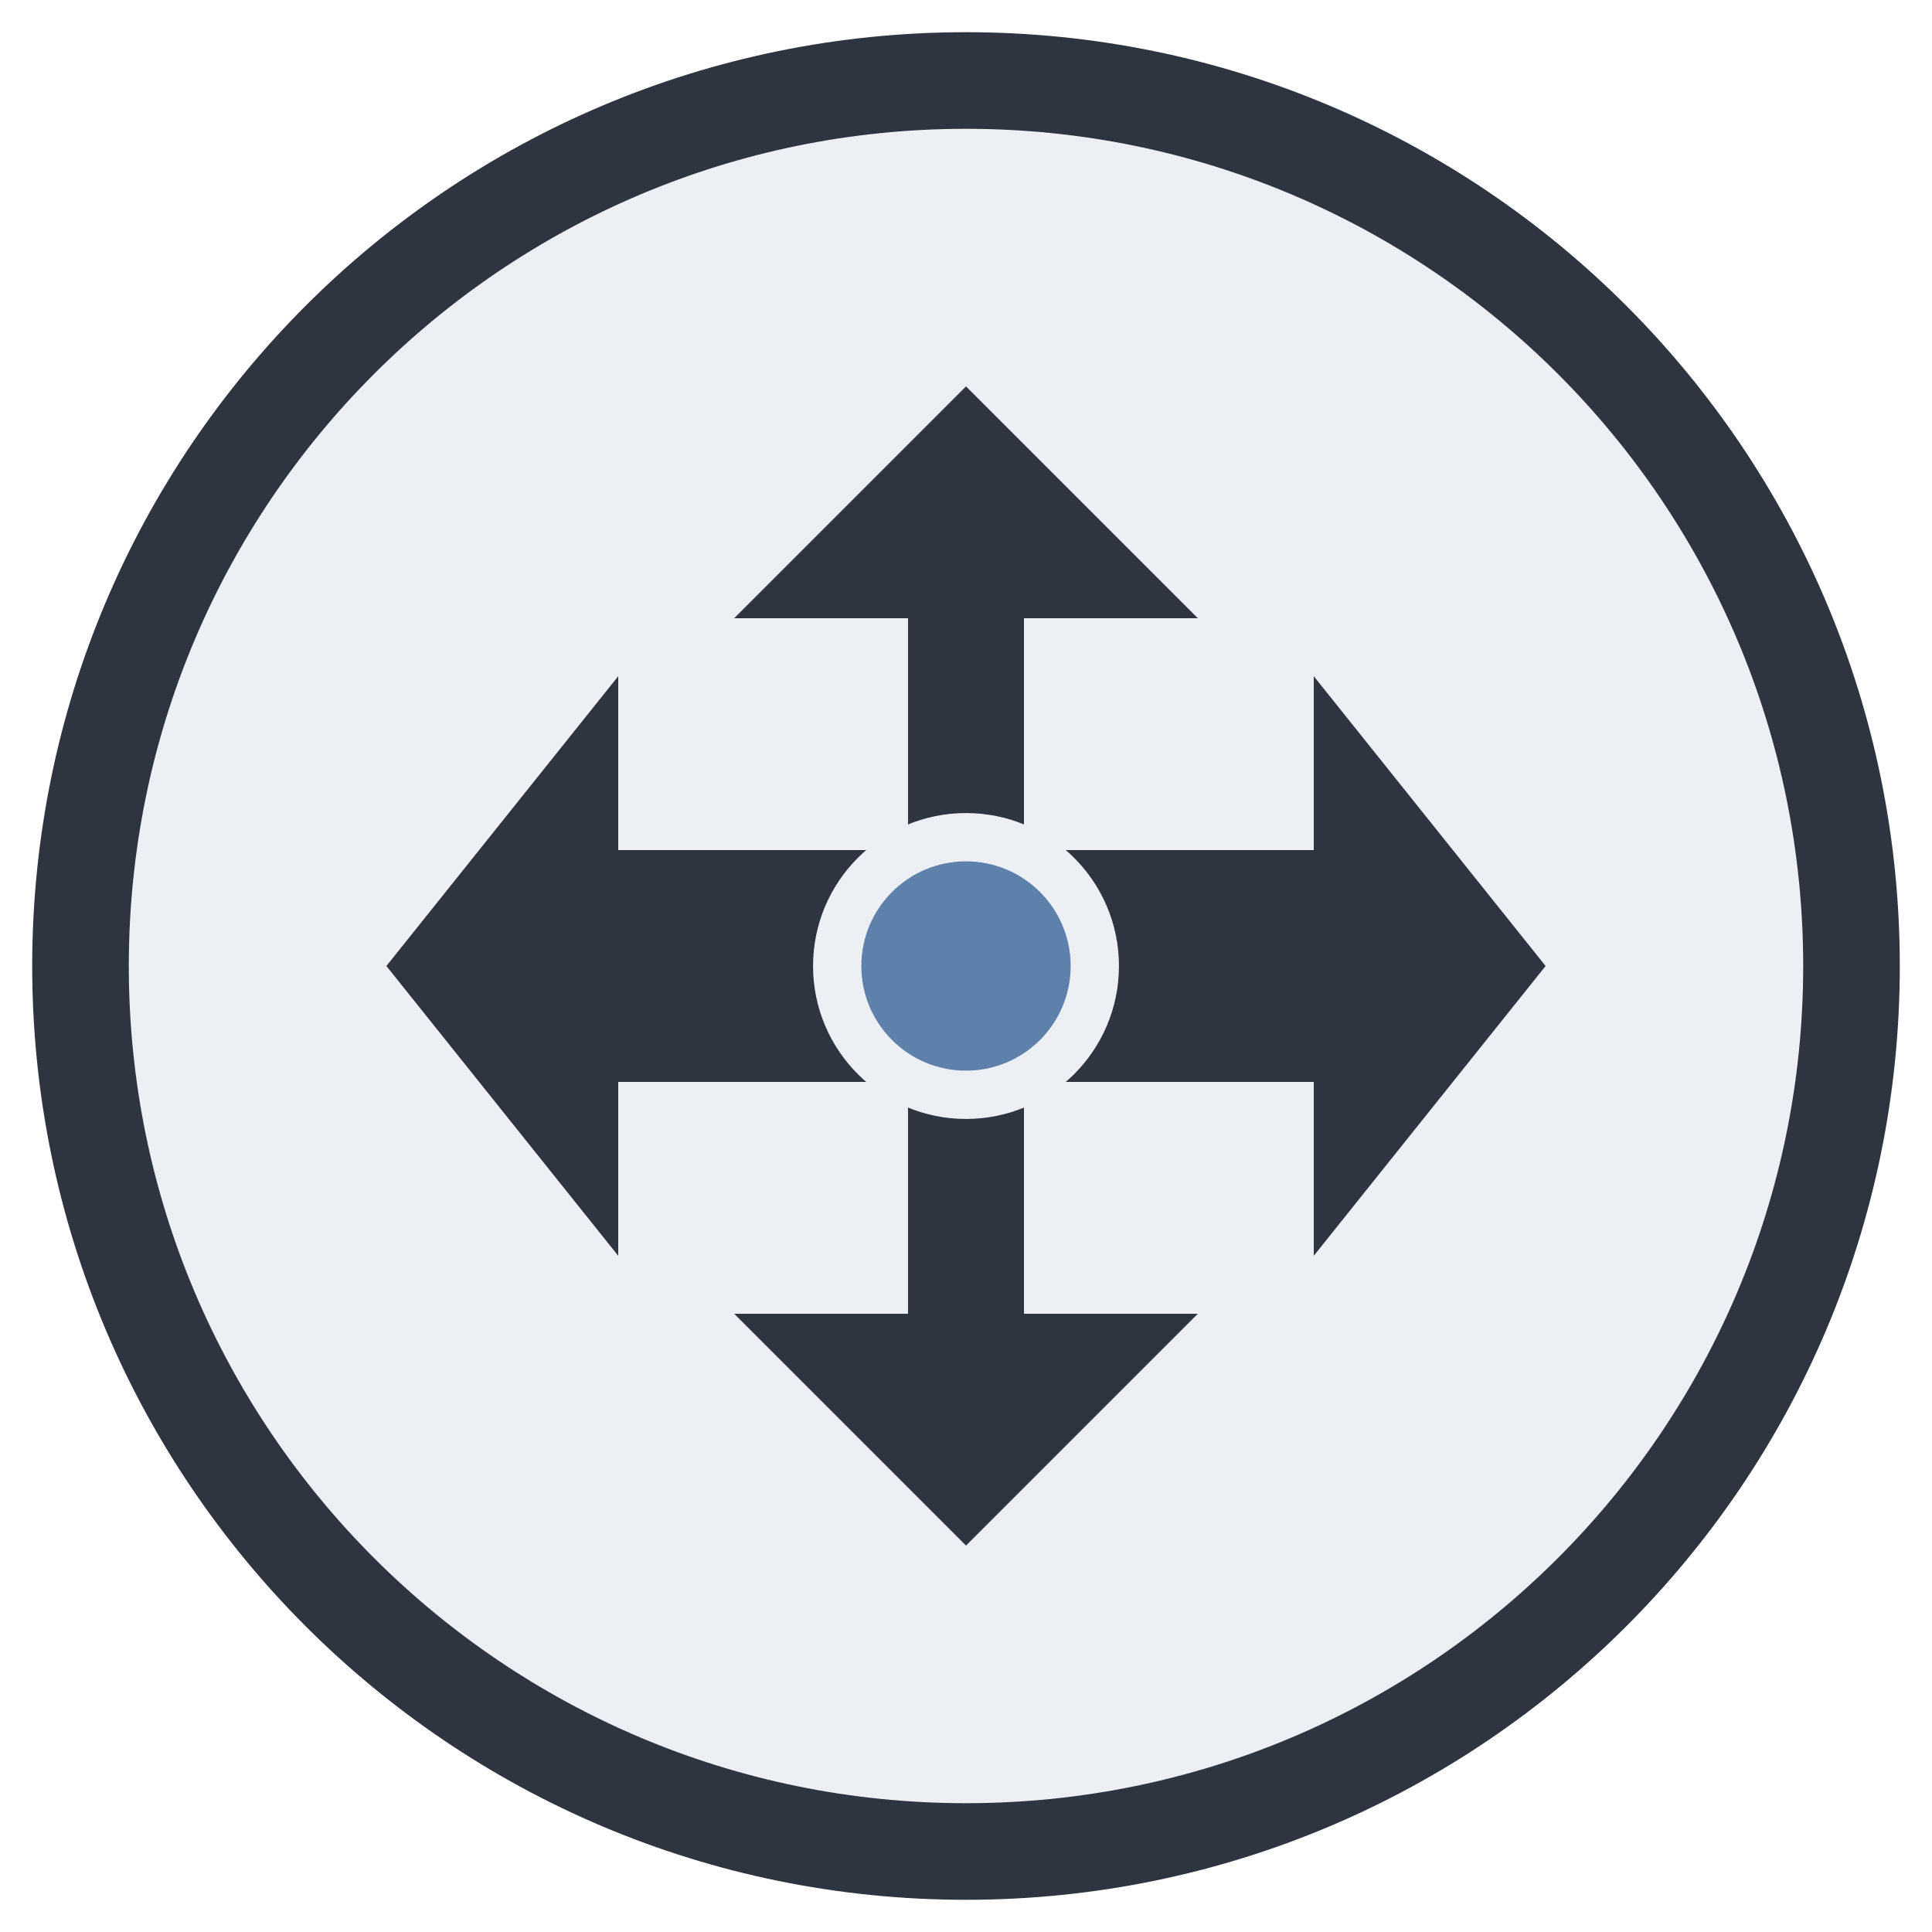
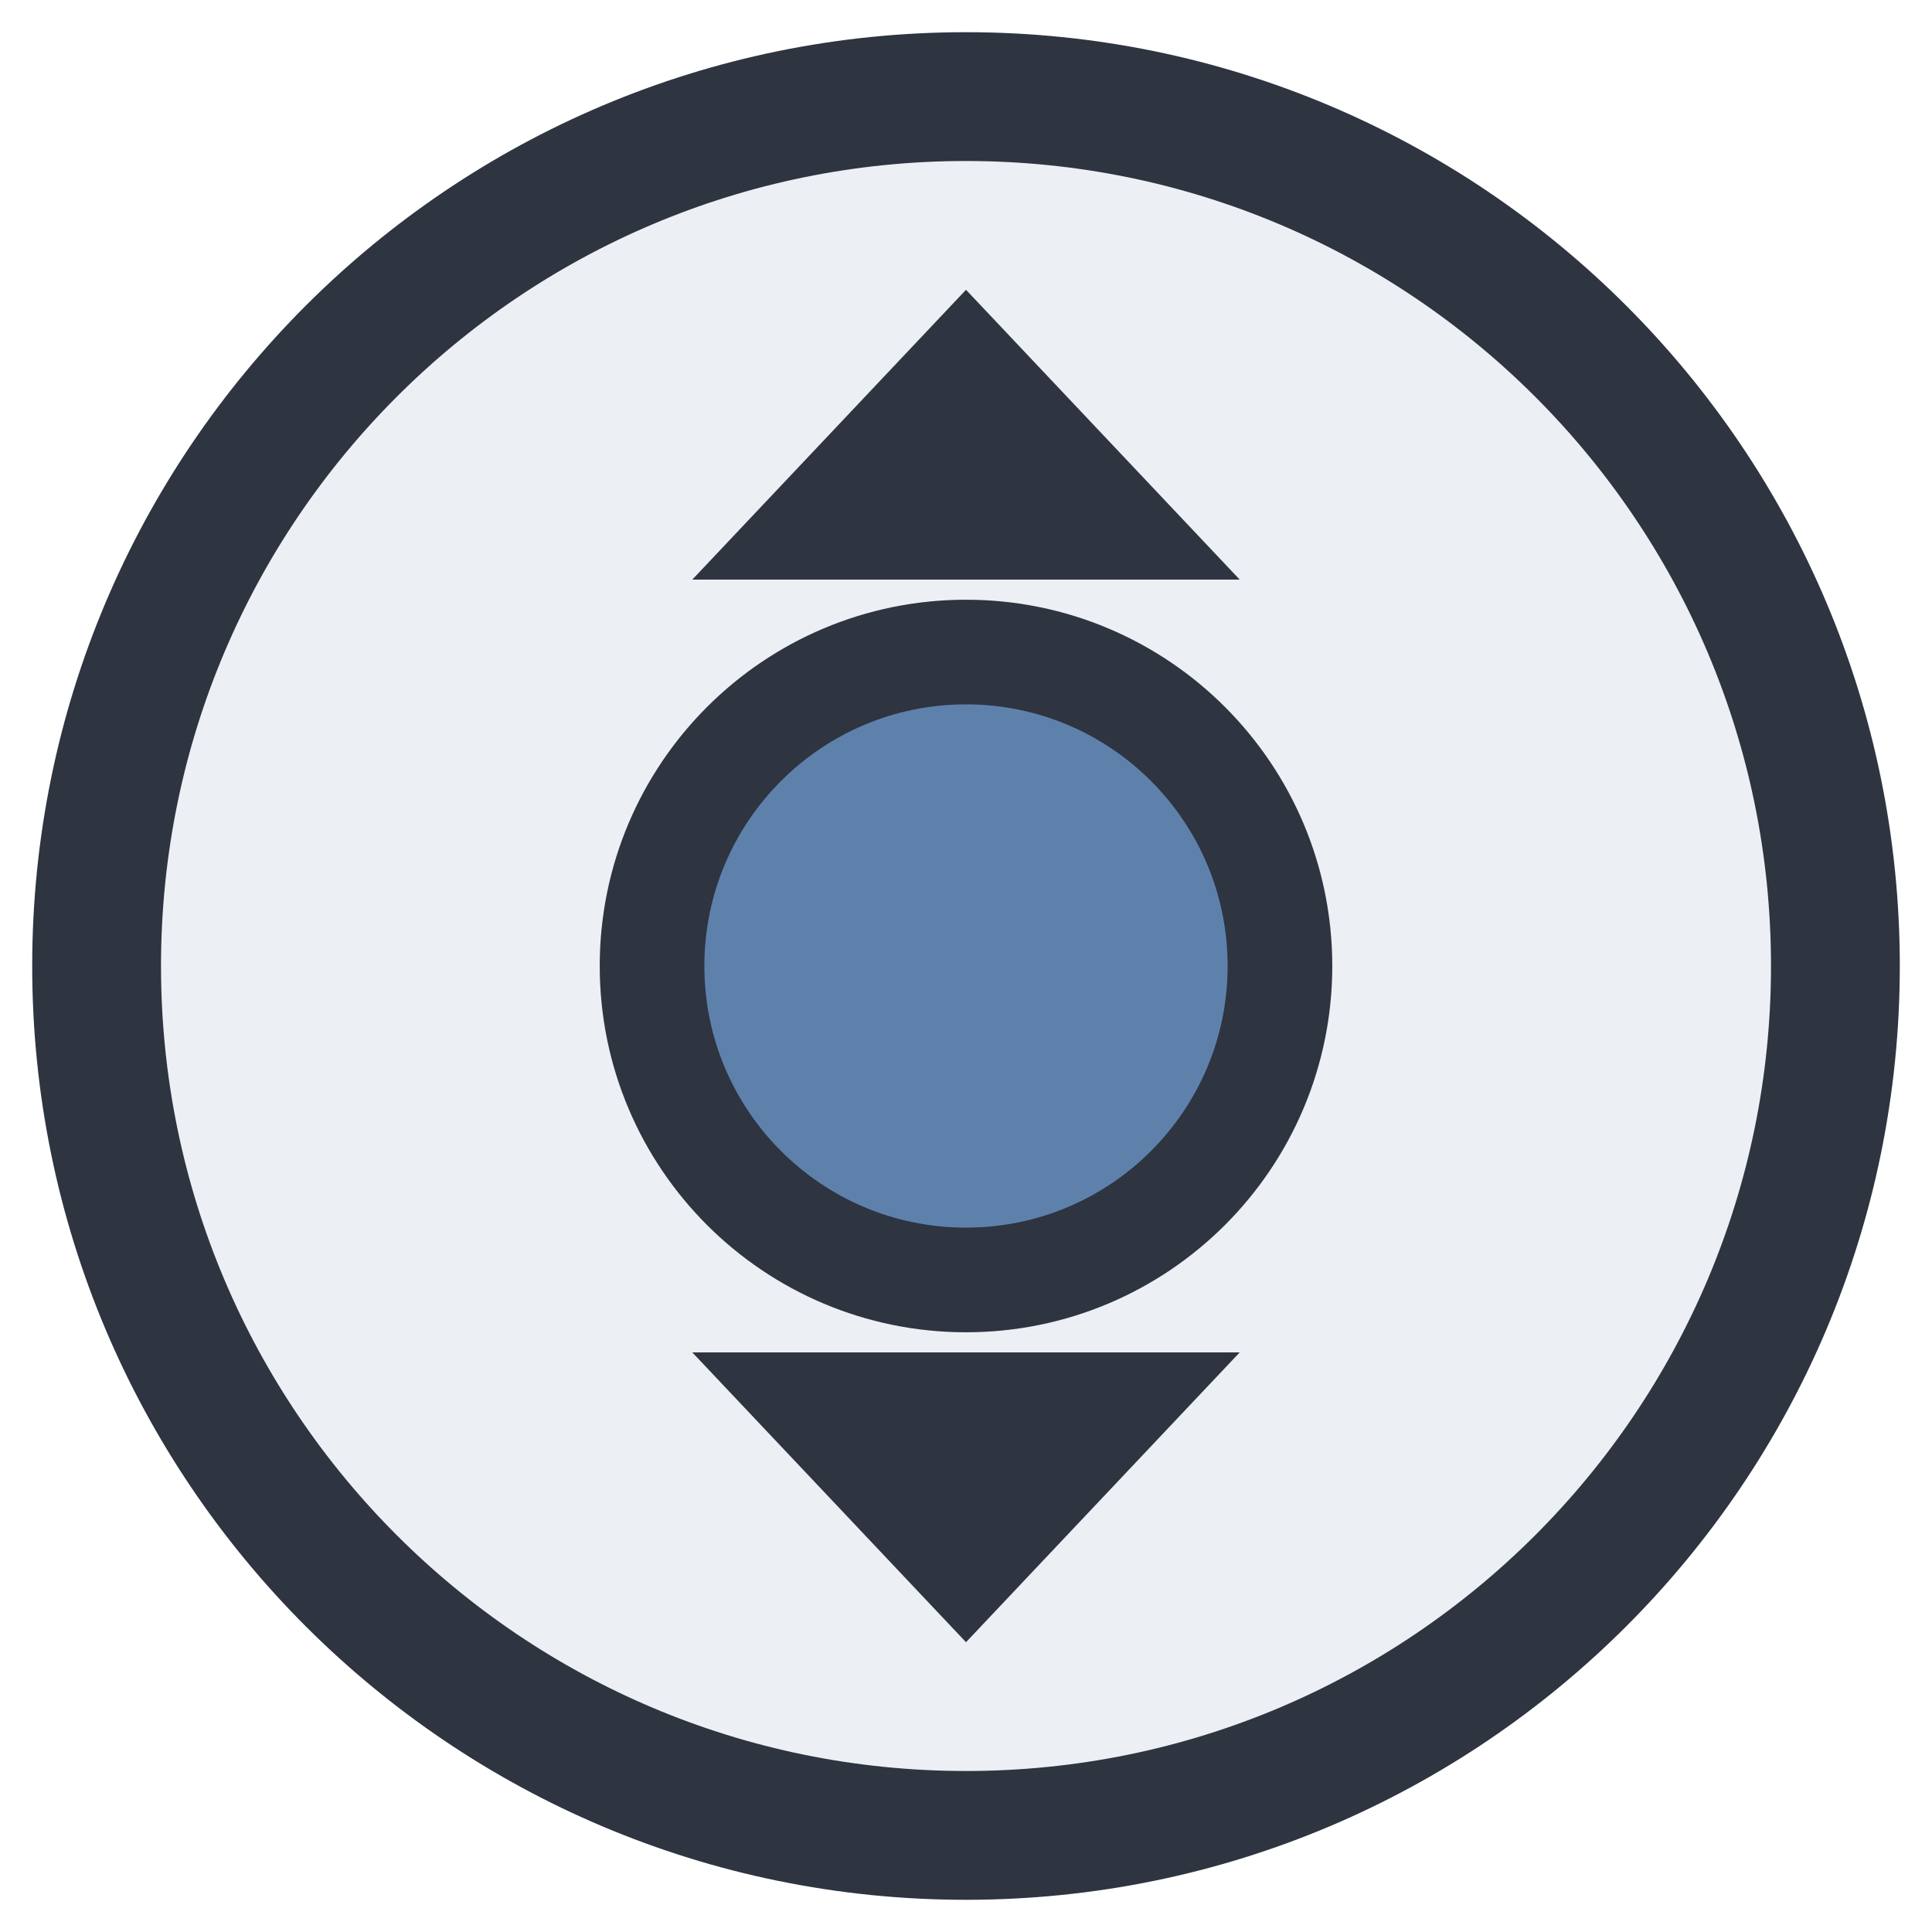
<svg xmlns="http://www.w3.org/2000/svg" viewBox="0 0 24 24">
-   <circle cx="12" cy="12" r="11" fill="#eceff4" stroke="#2e3440" stroke-width="1.2" />
-   <g transform="translate(12,12) scale(0.72) translate(-12,-12)" fill="#2e3440">
-     <path d="M12 2L8 6h3v4H6V7l-4 5 4 5v-3h5v4H8l4 4 4-4h-3v-4h5v3l4-5-4-5v3h-5V6h3z" />
-   </g>
-   <circle cx="12" cy="12" r="1.6" fill="#5e81ac" stroke="#eceff4" stroke-width="0.6" />
+   <circle cx="12" cy="12" r="10.8" fill="#eceff4" stroke="#2e3440" stroke-width="1.6" />
+   <path d="M12 3.6 15.4 7.2H8.6z" fill="#2e3440" />
+   <path d="M12 20.4 15.4 16.8H8.6z" fill="#2e3440" />
+   <circle cx="12" cy="12" r="3.9" fill="#5e81ac" stroke="#2e3440" stroke-width="1.3" />
</svg>
